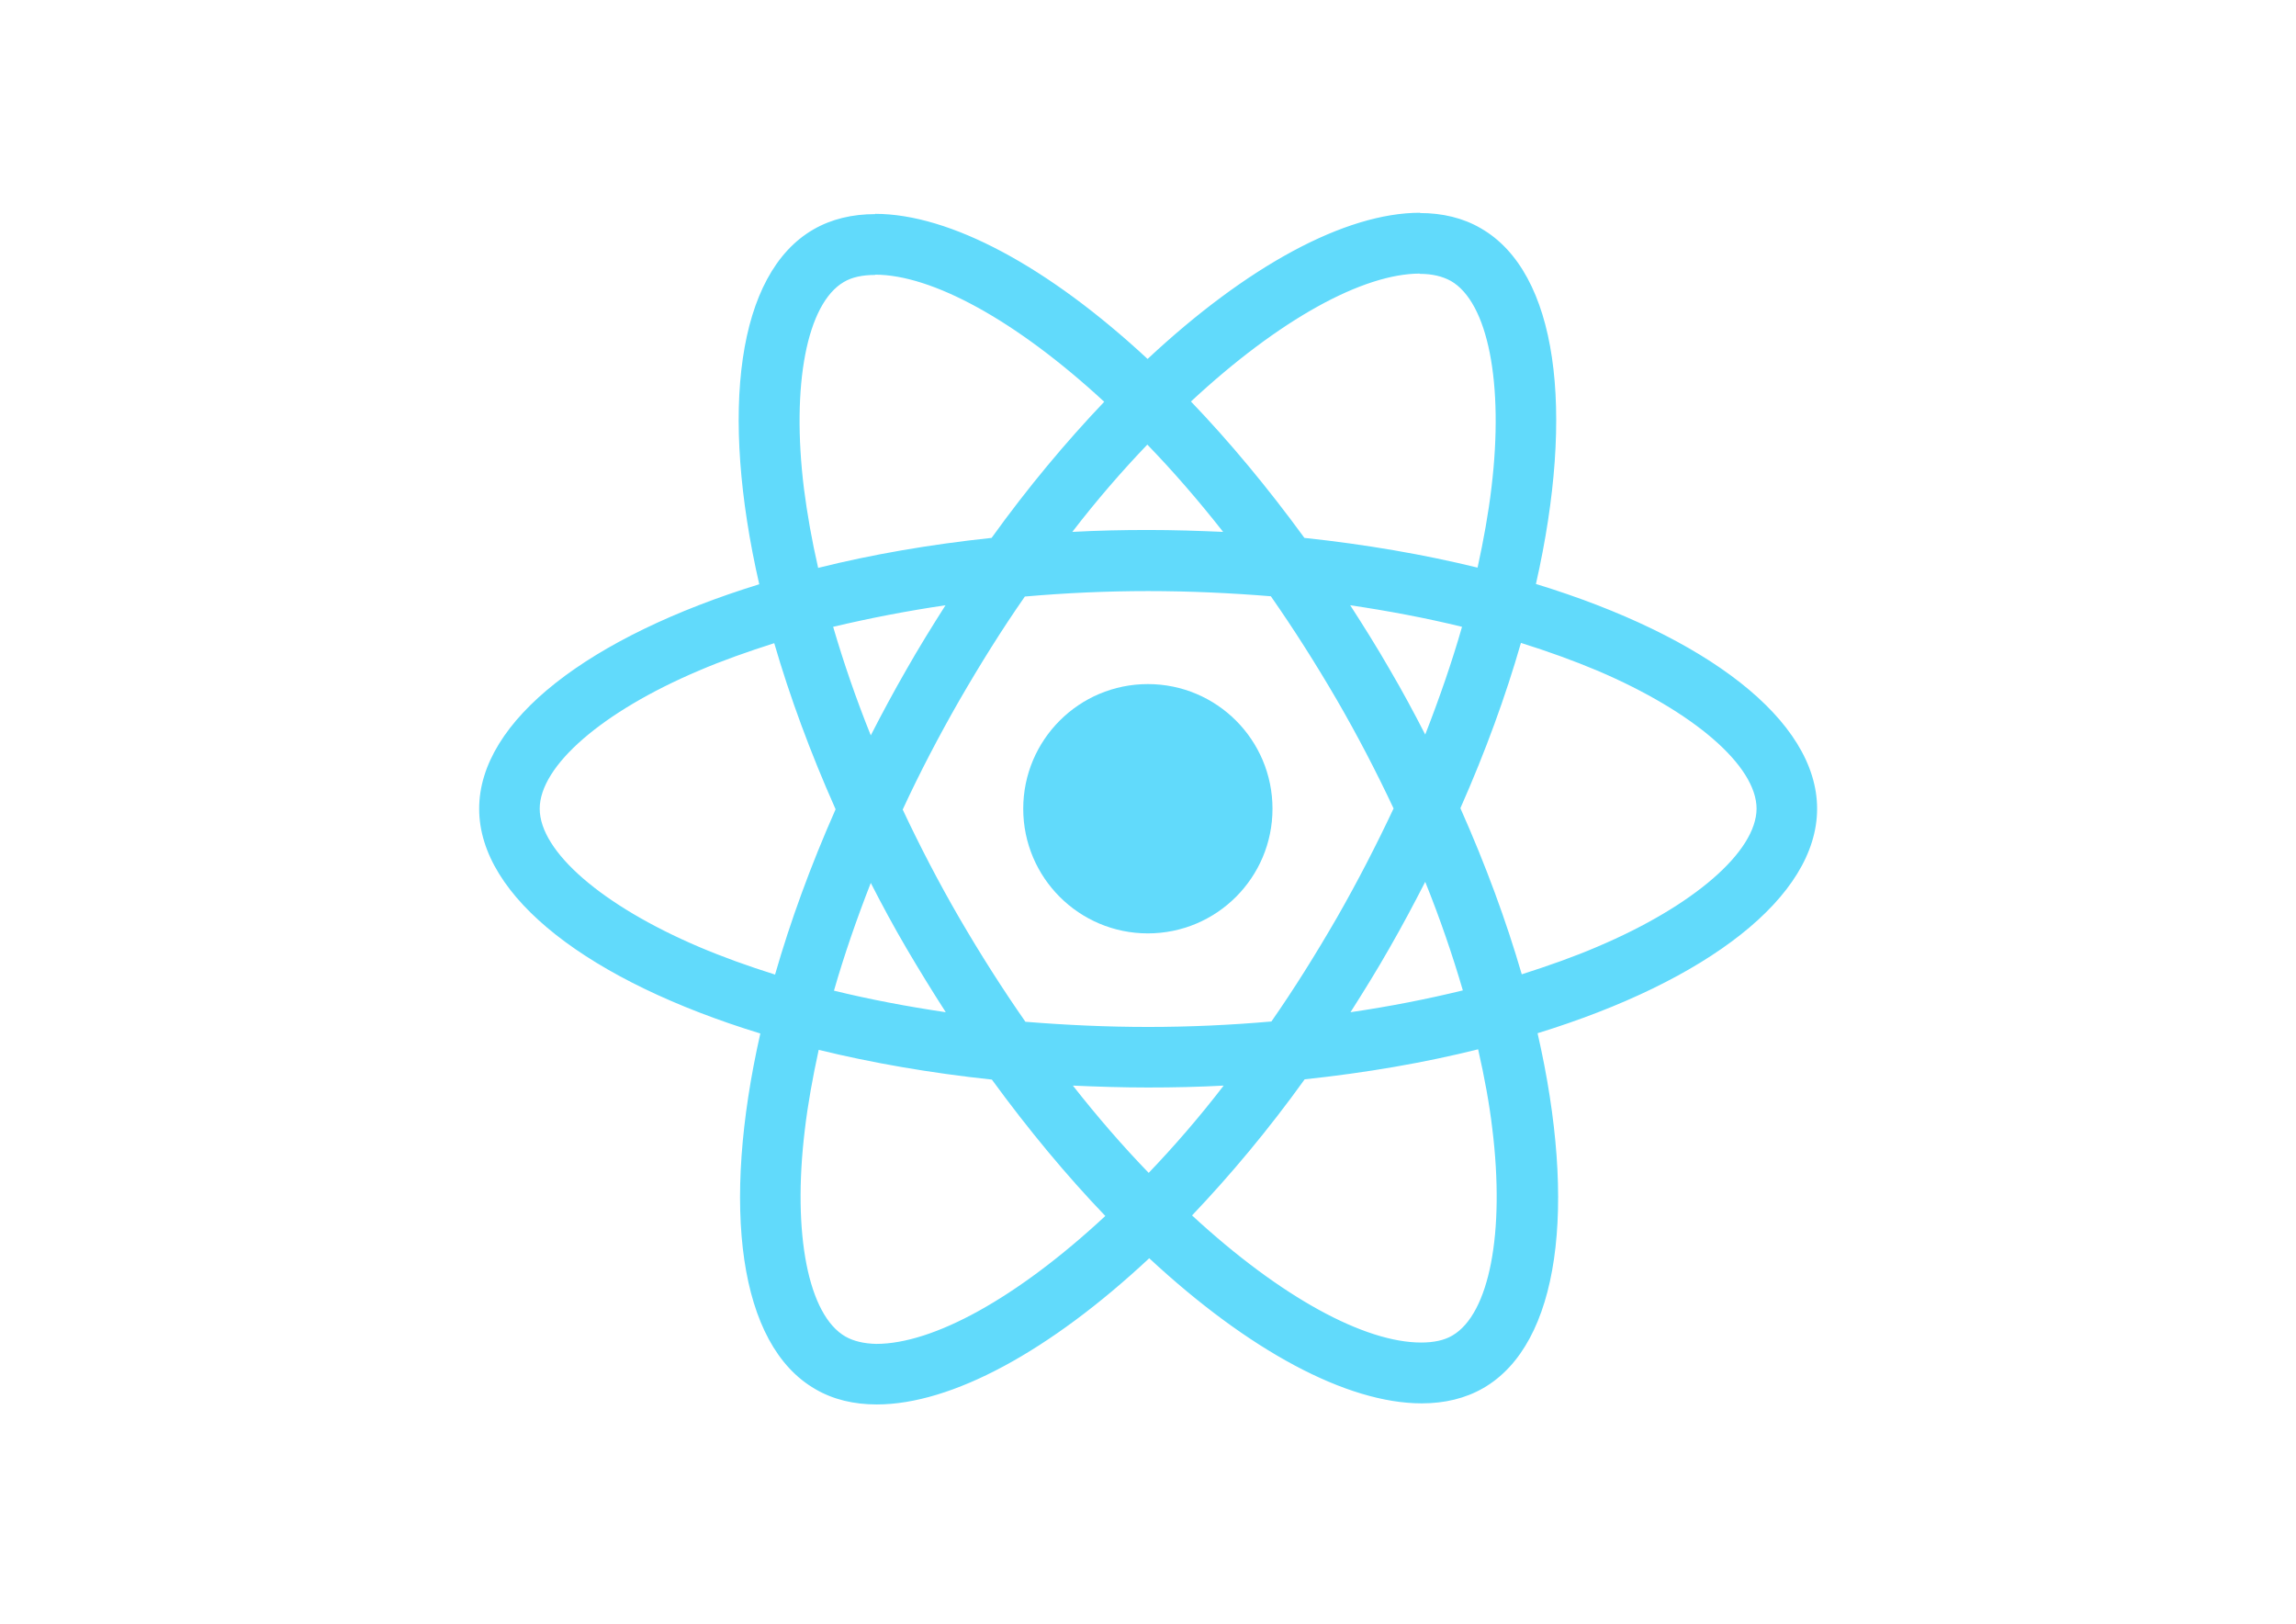
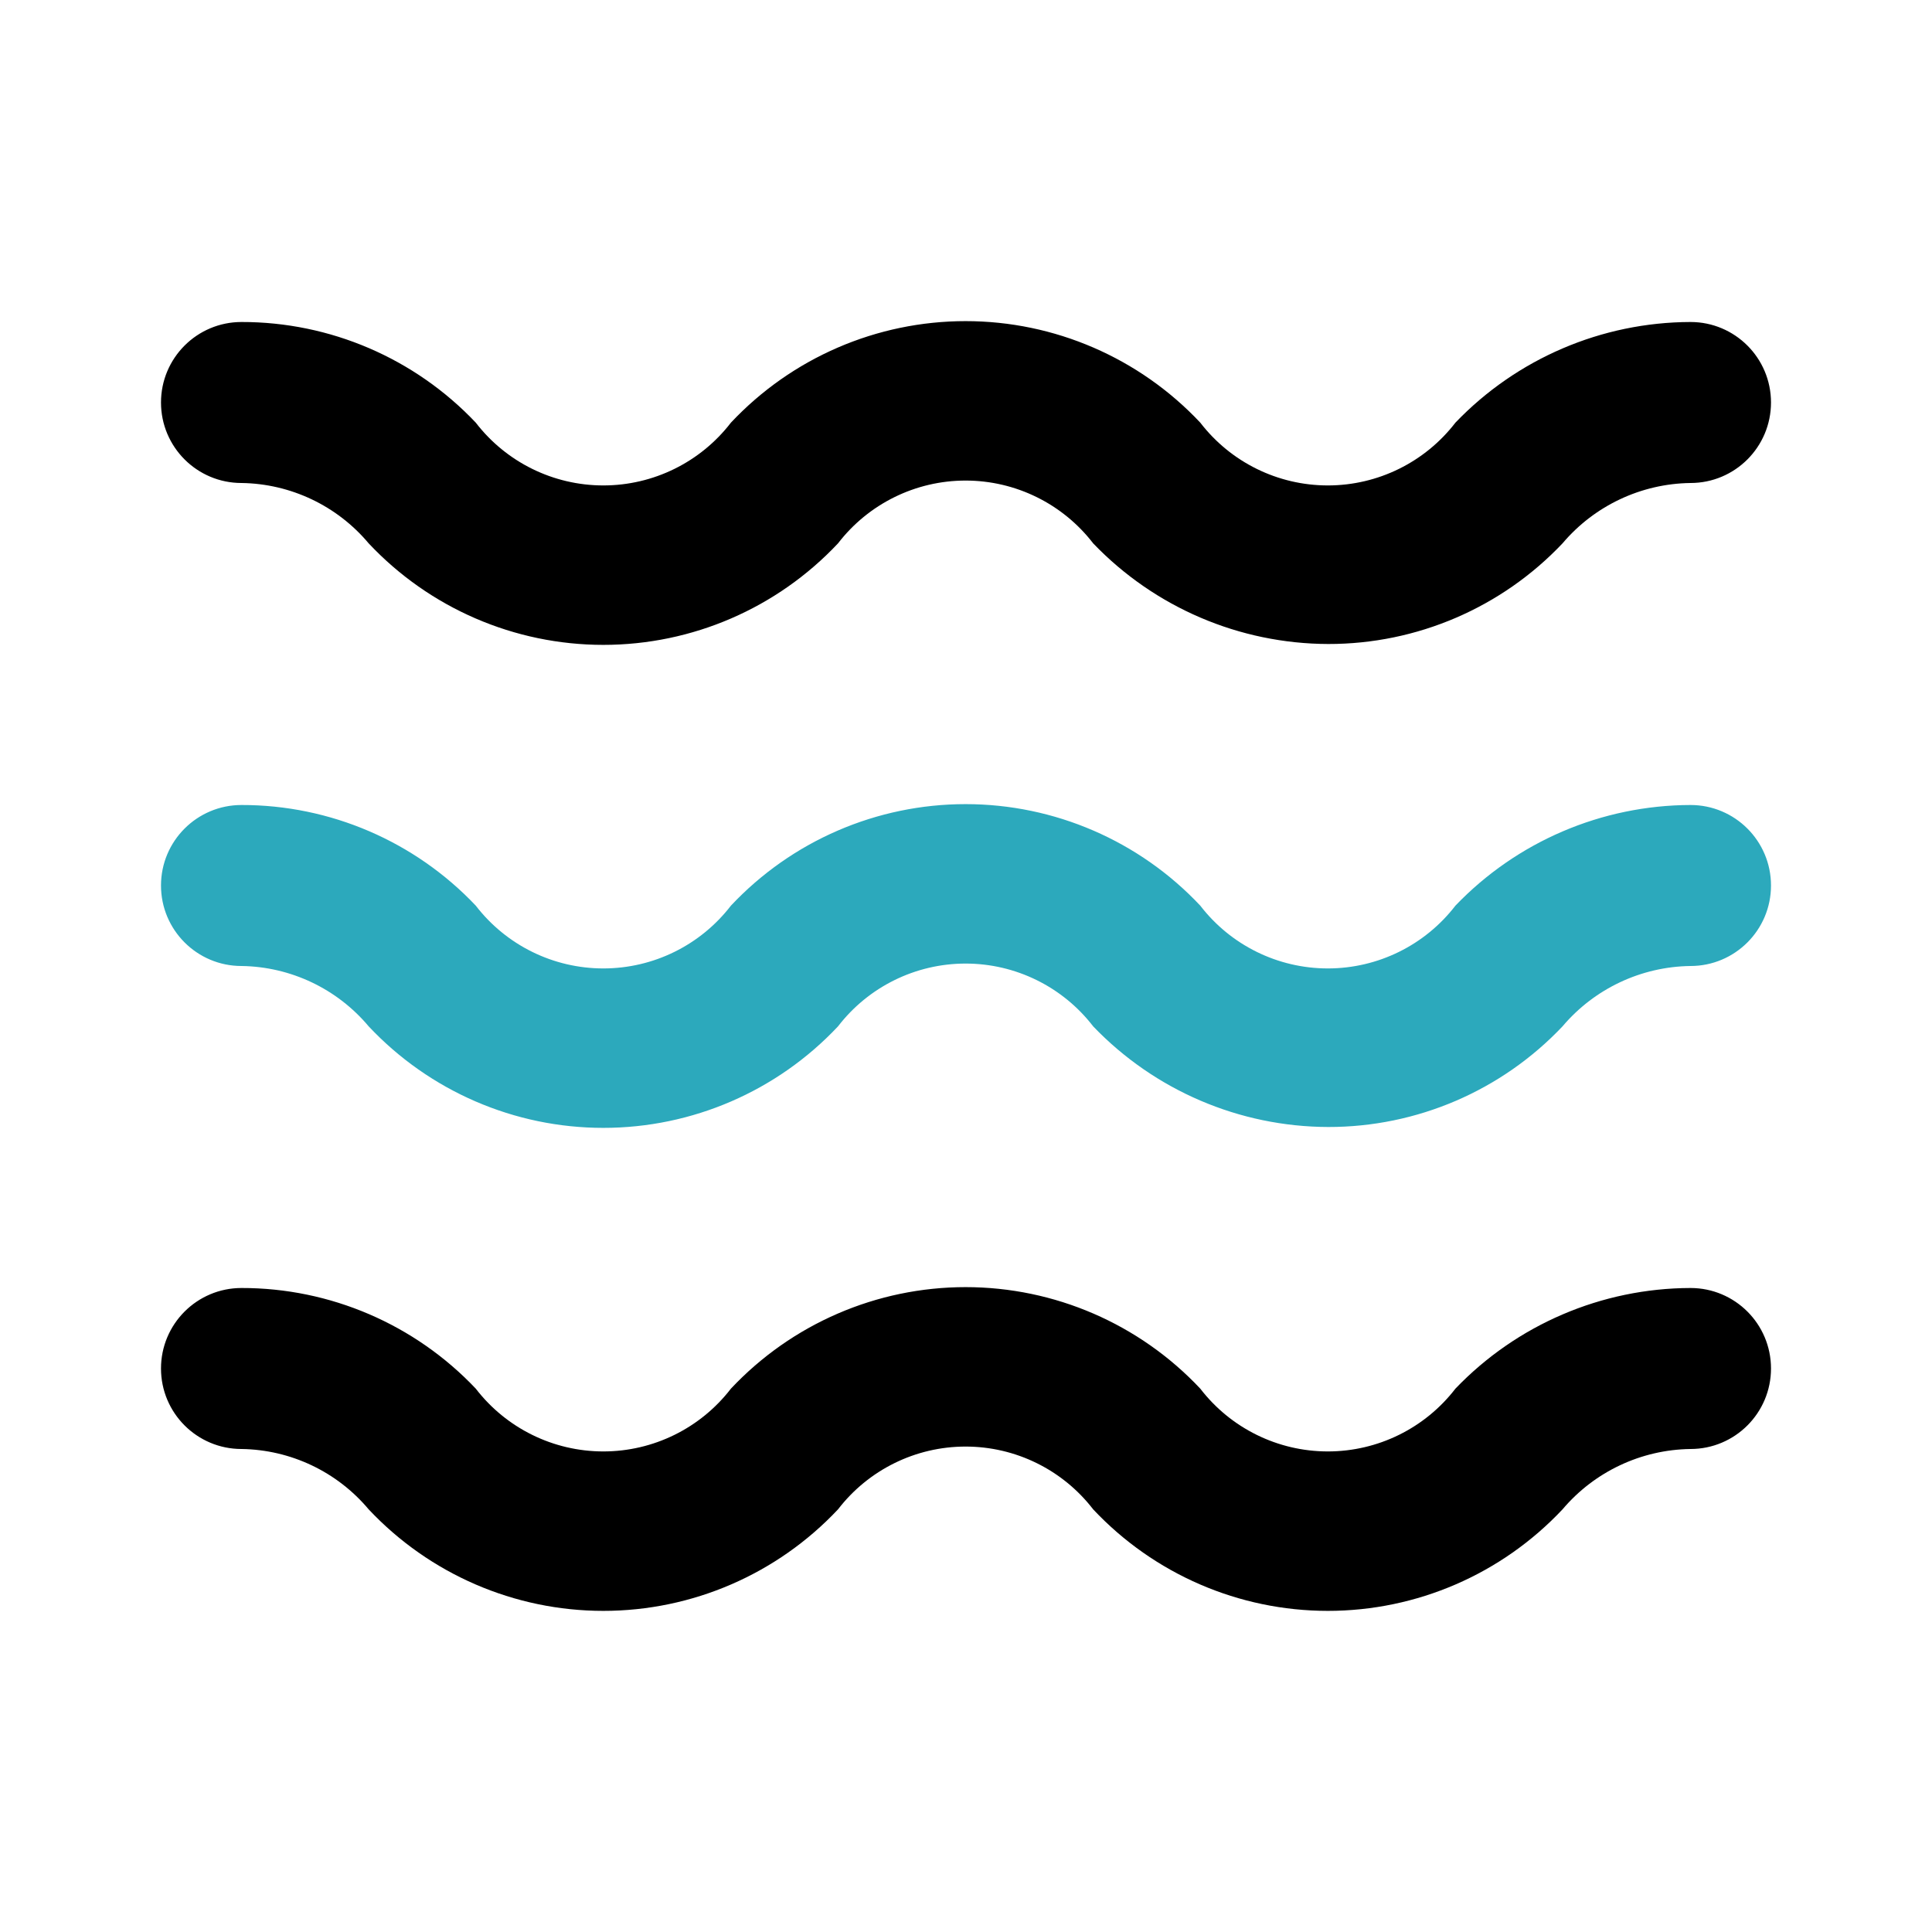
- <svg xmlns="http://www.w3.org/2000/svg" viewBox="0 0 841.9 595.3">
-   <g fill="#61DAFB">
-     <path d="M666.3 296.5c0-32.5-40.7-63.3-103.1-82.4 14.4-63.6 8-114.2-20.2-130.4-6.5-3.8-14.1-5.6-22.4-5.6v22.3c4.6 0 8.3.9 11.4 2.6 13.6 7.8 19.5 37.5 14.9 75.7-1.1 9.4-2.9 19.3-5.1 29.4-19.6-4.8-41-8.5-63.5-10.9-13.5-18.5-27.5-35.3-41.6-50 32.6-30.3 63.2-46.9 84-46.9V78c-27.5 0-63.5 19.6-99.9 53.6-36.4-33.8-72.4-53.2-99.9-53.2v22.3c20.7 0 51.4 16.5 84 46.6-14 14.7-28 31.4-41.3 49.9-22.6 2.4-44 6.1-63.6 11-2.3-10-4-19.7-5.2-29-4.7-38.2 1.1-67.9 14.6-75.8 3-1.8 6.9-2.6 11.5-2.6V78.5c-8.4 0-16 1.8-22.6 5.6-28.1 16.2-34.4 66.7-19.9 130.1-62.2 19.2-102.7 49.9-102.7 82.3 0 32.5 40.7 63.3 103.1 82.4-14.4 63.6-8 114.2 20.2 130.4 6.5 3.8 14.1 5.6 22.5 5.6 27.5 0 63.5-19.6 99.9-53.6 36.4 33.8 72.4 53.2 99.9 53.2 8.4 0 16-1.8 22.6-5.6 28.1-16.2 34.4-66.7 19.9-130.1 62-19.1 102.5-49.9 102.5-82.3zm-130.2-66.7c-3.7 12.9-8.3 26.2-13.5 39.5-4.1-8-8.4-16-13.1-24-4.6-8-9.5-15.8-14.4-23.4 14.2 2.1 27.9 4.7 41 7.9zm-45.8 106.5c-7.8 13.5-15.8 26.3-24.1 38.2-14.9 1.3-30 2-45.2 2-15.1 0-30.2-.7-45-1.9-8.3-11.9-16.4-24.6-24.2-38-7.6-13.1-14.5-26.4-20.8-39.8 6.2-13.4 13.2-26.8 20.7-39.9 7.8-13.5 15.8-26.3 24.1-38.2 14.9-1.3 30-2 45.2-2 15.1 0 30.2.7 45 1.9 8.3 11.9 16.4 24.6 24.2 38 7.6 13.1 14.5 26.4 20.8 39.8-6.3 13.4-13.2 26.8-20.7 39.9zm32.3-13c5.4 13.4 10 26.8 13.8 39.8-13.1 3.2-26.9 5.9-41.2 8 4.9-7.7 9.8-15.6 14.4-23.7 4.6-8 8.9-16.1 13-24.1zM421.2 430c-9.3-9.6-18.6-20.3-27.8-32 9 .4 18.2.7 27.5.7 9.4 0 18.7-.2 27.8-.7-9 11.7-18.3 22.4-27.5 32zm-74.4-58.9c-14.2-2.1-27.9-4.7-41-7.9 3.7-12.9 8.3-26.2 13.5-39.5 4.1 8 8.4 16 13.1 24 4.7 8 9.5 15.8 14.4 23.4zM420.7 163c9.3 9.6 18.6 20.3 27.8 32-9-.4-18.2-.7-27.5-.7-9.4 0-18.7.2-27.8.7 9-11.7 18.3-22.4 27.5-32zm-74 58.9c-4.9 7.7-9.8 15.6-14.4 23.7-4.6 8-8.9 16-13 24-5.4-13.4-10-26.8-13.8-39.8 13.1-3.1 26.9-5.8 41.2-7.9zm-90.5 125.2c-35.4-15.1-58.3-34.9-58.3-50.6 0-15.7 22.9-35.6 58.3-50.6 8.6-3.7 18-7 27.7-10.1 5.7 19.6 13.2 40 22.5 60.9-9.2 20.8-16.6 41.1-22.2 60.6-9.9-3.1-19.3-6.5-28-10.2zM310 490c-13.6-7.8-19.5-37.5-14.9-75.7 1.1-9.4 2.9-19.3 5.1-29.4 19.6 4.8 41 8.5 63.5 10.9 13.5 18.5 27.5 35.3 41.6 50-32.6 30.3-63.2 46.9-84 46.9-4.5-.1-8.3-1-11.3-2.7zm237.2-76.2c4.7 38.2-1.1 67.9-14.6 75.8-3 1.8-6.9 2.6-11.5 2.6-20.7 0-51.4-16.5-84-46.6 14-14.7 28-31.4 41.3-49.9 22.6-2.4 44-6.1 63.6-11 2.3 10.1 4.1 19.8 5.2 29.1zm38.5-66.7c-8.6 3.7-18 7-27.7 10.1-5.7-19.6-13.2-40-22.5-60.9 9.2-20.8 16.6-41.1 22.2-60.6 9.9 3.1 19.3 6.5 28.1 10.2 35.4 15.1 58.3 34.9 58.3 50.6-.1 15.7-23 35.6-58.4 50.6zM320.8 78.4z" />
-     <circle cx="420.9" cy="296.5" r="45.7" />
-     <path d="M520.5 78.1z" />
-   </g>
+ <svg xmlns="http://www.w3.org/2000/svg" fill="#000000" width="800px" height="800px" viewBox="0 0 24 24" id="wave" data-name="Flat Color" class="icon flat-color">
+   <path id="secondary" d="M16.5,14a4.06,4.06,0,0,1-2.92-1.25,2,2,0,0,0-3.17,0,4,4,0,0,1-5.83,0A2.1,2.1,0,0,0,3,12a1,1,0,0,1,0-2,4,4,0,0,1,2.91,1.25,2,2,0,0,0,3.17,0,4,4,0,0,1,5.83,0,2,2,0,0,0,3.17,0A4.06,4.06,0,0,1,21,10a1,1,0,0,1,0,2,2.12,2.12,0,0,0-1.59.75A4,4,0,0,1,16.5,14Z" style="fill: rgb(44, 169, 188);" />
+   <path id="primary" d="M16.5,8a4.06,4.06,0,0,1-2.92-1.25,2,2,0,0,0-3.17,0,4,4,0,0,1-5.83,0A2.1,2.1,0,0,0,3,6,1,1,0,0,1,3,4,4,4,0,0,1,5.91,5.25a2,2,0,0,0,3.17,0,4,4,0,0,1,5.83,0,2,2,0,0,0,3.17,0A4.06,4.06,0,0,1,21,4a1,1,0,0,1,0,2,2.12,2.12,0,0,0-1.59.75A4,4,0,0,1,16.5,8Zm2.91,10.75A2.12,2.12,0,0,1,21,18a1,1,0,0,0,0-2,4.06,4.06,0,0,0-2.92,1.25,2,2,0,0,1-3.17,0,4,4,0,0,0-5.83,0,2,2,0,0,1-3.17,0A4,4,0,0,0,3,16a1,1,0,0,0,0,2,2.1,2.1,0,0,1,1.58.75,4,4,0,0,0,5.83,0,2,2,0,0,1,3.17,0,4,4,0,0,0,5.83,0Z" style="fill: rgb(0, 0, 0);" />
</svg>
